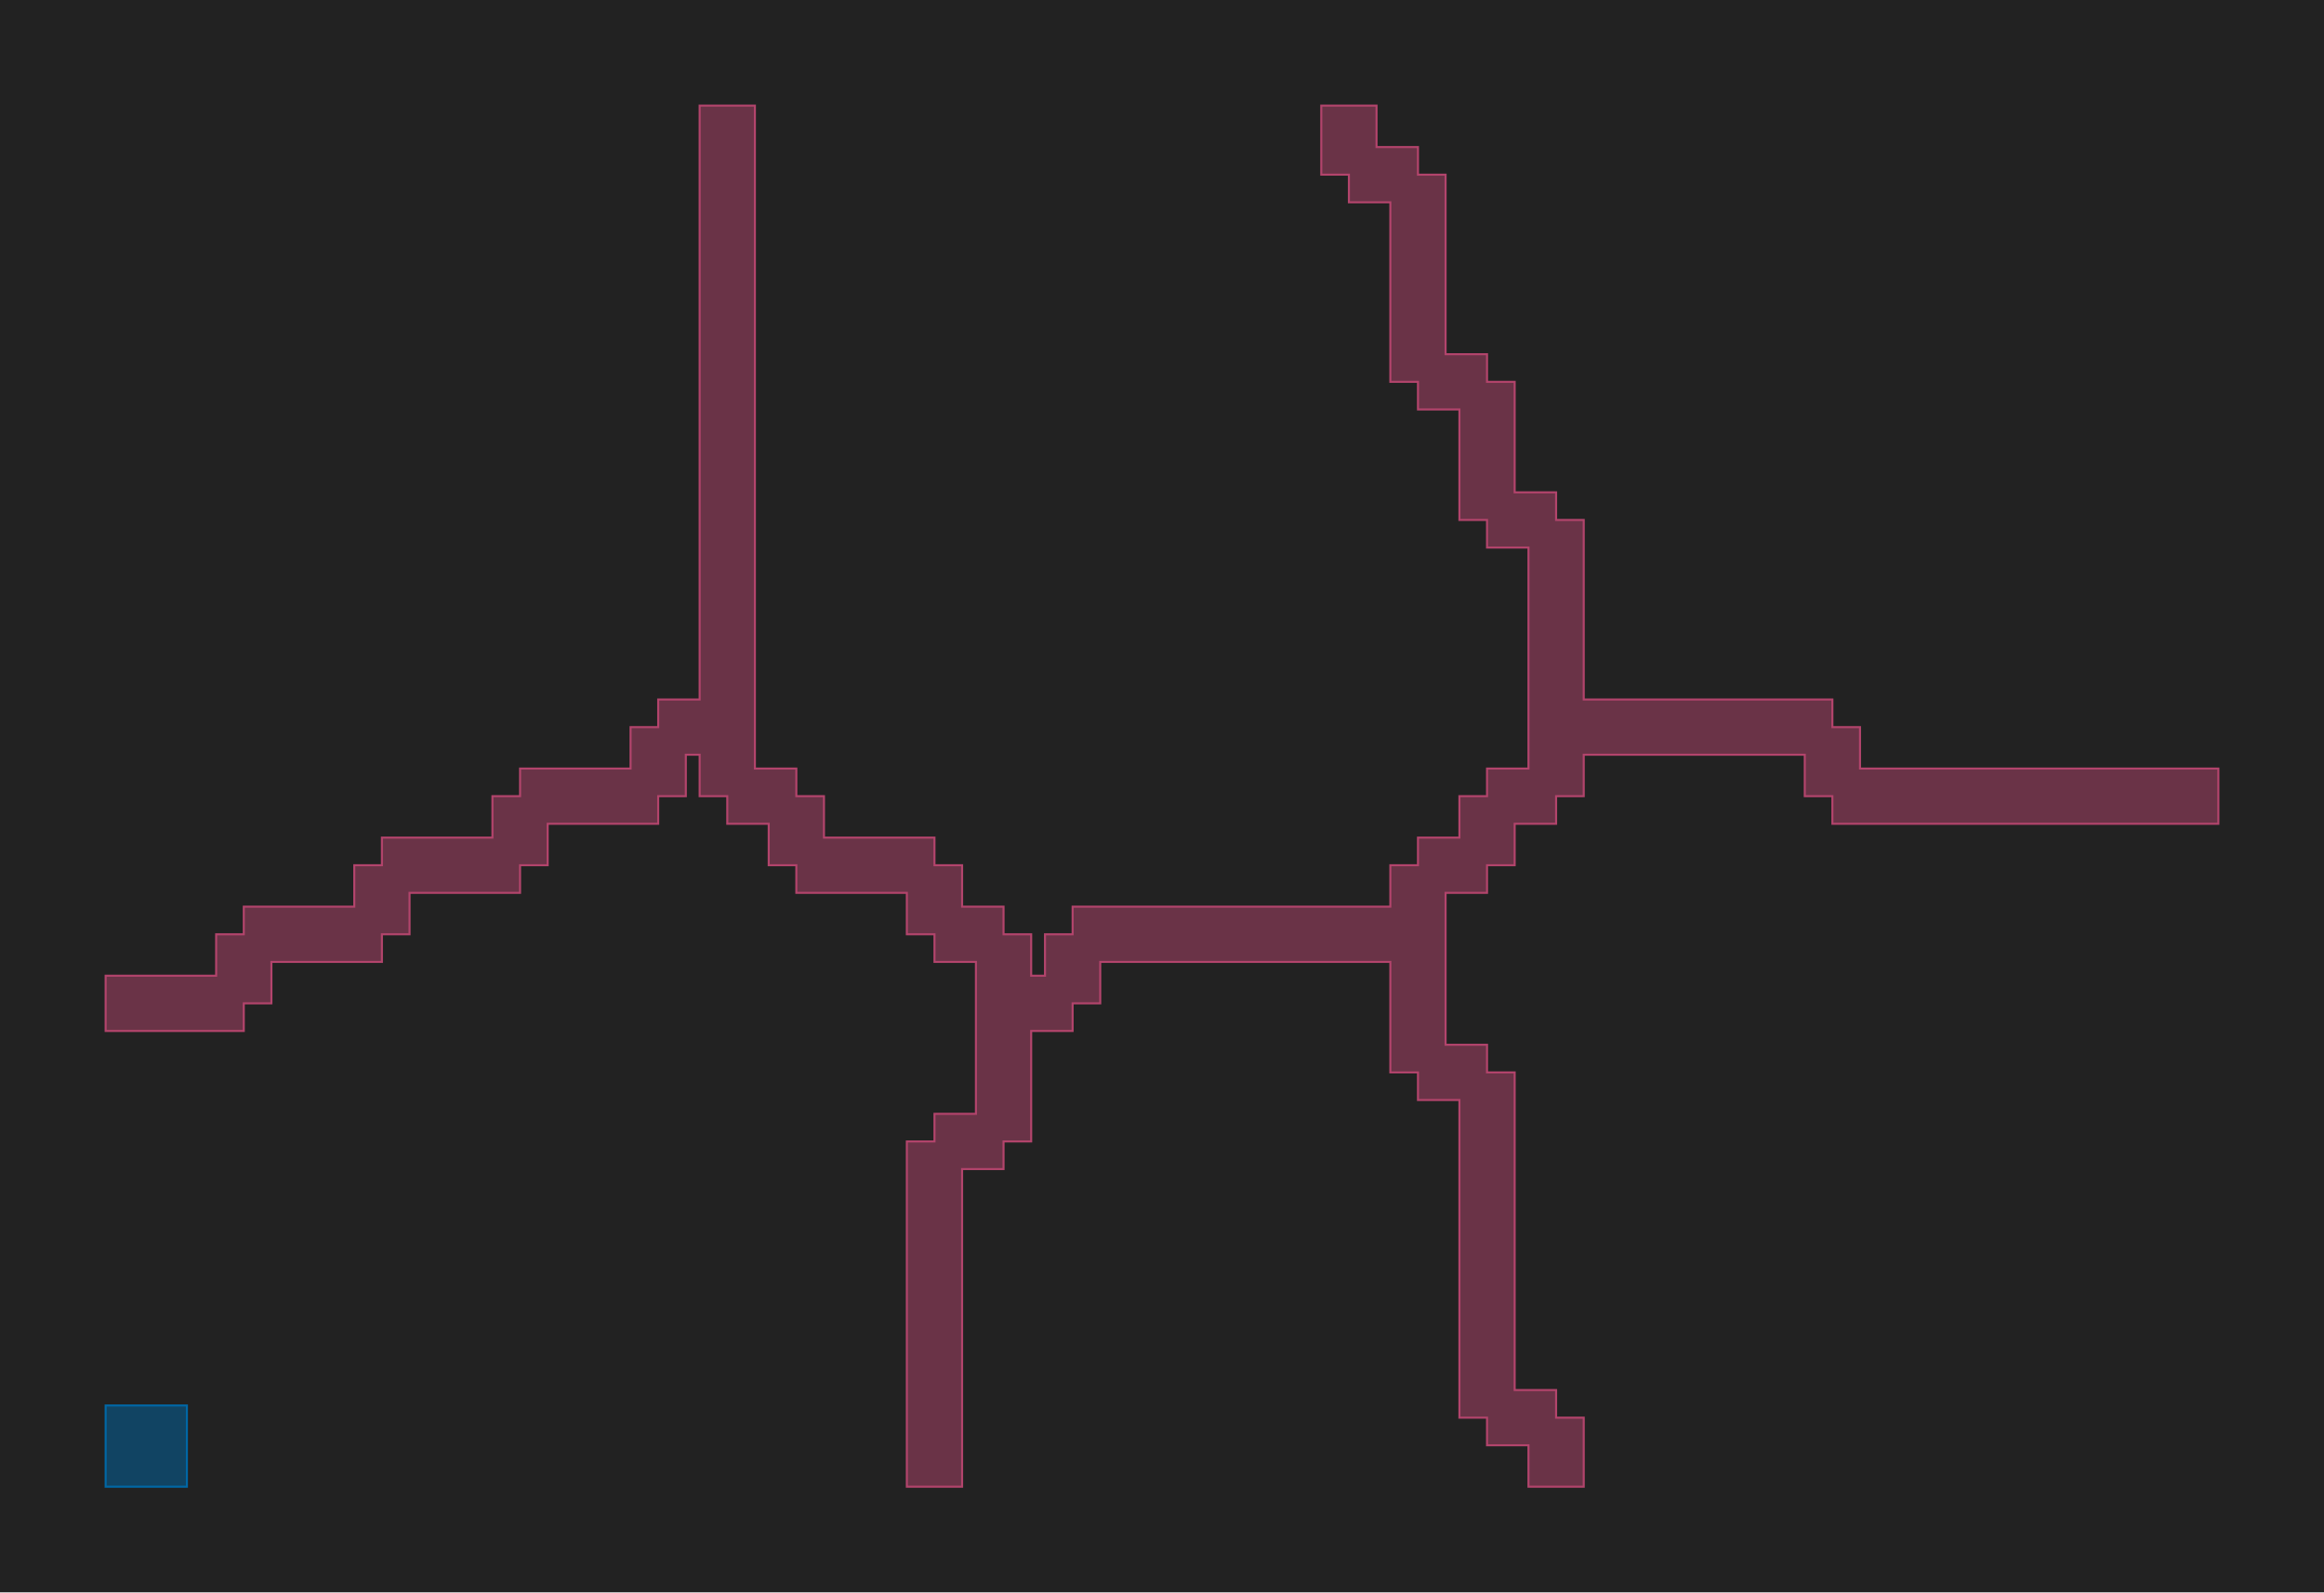
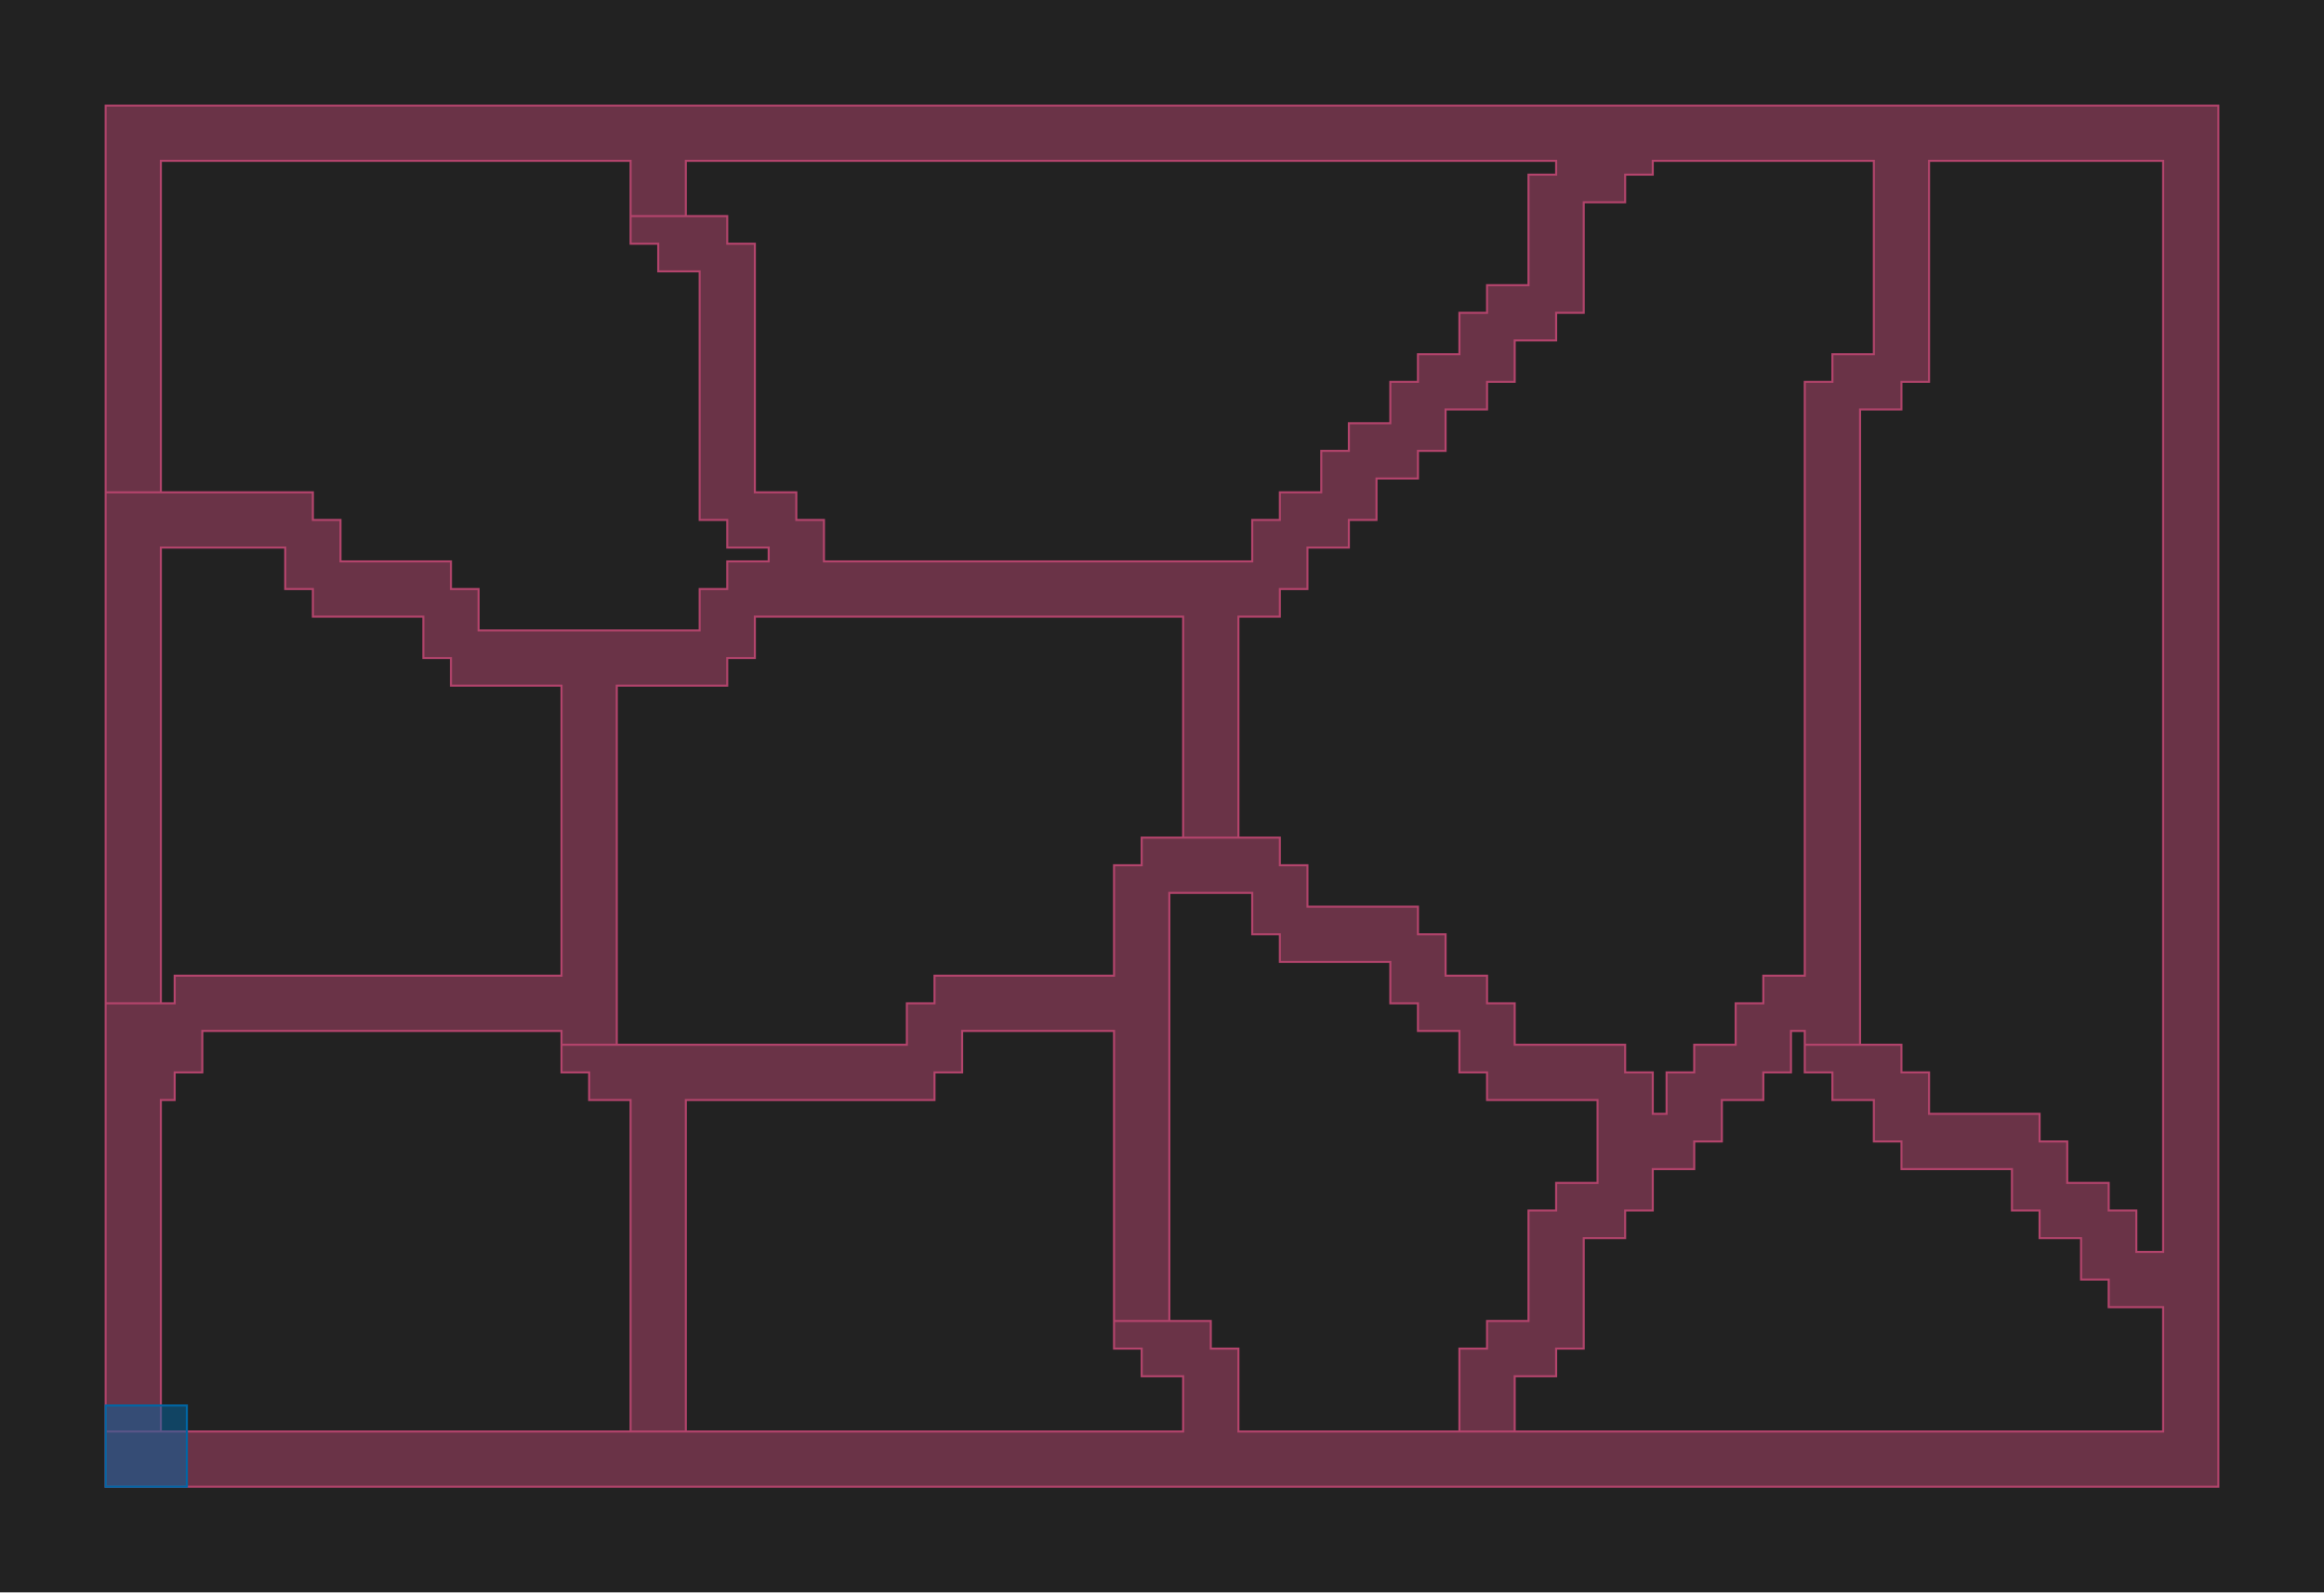
<svg xmlns="http://www.w3.org/2000/svg" width="1144" height="784" viewBox="-52 -732 1144 784">
  <defs>
    <style type="text/css">
.l235d4 {stroke: #0067A5; fill: #0067A5; fill-opacity: 0.5;}
.l71d20 {stroke: #B3446C; fill: #B3446C; fill-opacity: 0.5;}
</style>
  </defs>
  <rect x="-52" y="-732" width="1144" height="784" fill="#222222" stroke="none" />
  <g id="my_logo" transform="scale(1 -1)">
-     <polygon id="0x263aa810" class="l71d20" points="272,387.6 272,374 258.4,374 258.4,353.6 204,353.6 204,340 190.4,340 190.4,319.6 136,319.6 136,306 122.4,306 122.4,285.6 68,285.6 68,272 54.4,272 54.4,251.6 0,251.6 0,224.4 68,224.4 68,238 81.6,238 81.6,258.4 136,258.4 136,272 149.6,272 149.6,292.4 204,292.4 204,306 217.6,306 217.6,326.4 272,326.4 272,340 285.6,340 285.6,360.4 292.4,360.4 292.4,340 306,340 306,326.4 326.4,326.4 326.4,306 340,306 340,292.4 394.4,292.4 394.4,272 408,272 408,258.4 428.4,258.4 428.4,183.6 408,183.6 408,170 394.4,170 394.4,0 421.6,0 421.6,156.4 442,156.4 442,170 455.6,170 455.6,224.4 476,224.4 476,238 489.6,238 489.6,258.4 632.4,258.4 632.4,204 646,204 646,190.4 666.4,190.4 666.4,34 680,34 680,20.4 700.4,20.4 700.4,0 727.6,0 727.6,34 714,34 714,47.6 693.6,47.6 693.6,204 680,204 680,217.6 659.6,217.6 659.6,292.4 680,292.4 680,306 693.6,306 693.6,326.4 714,326.4 714,340 727.6,340 727.6,360.4 836.4,360.4 836.4,340 850,340 850,326.4 1040,326.4 1040,353.6 863.6,353.6 863.6,374 850,374 850,387.6 727.6,387.6 727.6,476 714,476 714,489.6 693.6,489.6 693.6,544 680,544 680,557.6 659.6,557.6 659.6,646 646,646 646,659.6 625.6,659.6 625.6,680 598.4,680 598.4,646 612,646 612,632.4 632.4,632.4 632.4,544 646,544 646,530.4 666.4,530.4 666.4,476 680,476 680,462.4 700.4,462.4 700.4,353.6 680,353.6 680,340 666.4,340 666.4,319.6 646,319.6 646,306 632.4,306 632.4,285.6 476,285.6 476,272 462.4,272 462.4,251.6 455.6,251.6 455.6,272 442,272 442,285.6 421.6,285.6 421.6,306 408,306 408,319.6 353.6,319.6 353.6,340 340,340 340,353.6 319.6,353.6 319.6,680 292.4,680 292.4,387.6" />
-     <polygon id="0x263a6af0" class="l235d4" points="0,0 40,0 40,40 0,40" />
+     <polygon id="0x3259a020" class="l71d20" points="0,680 0,489.6 27.2,489.6 27.2,652.8 258.4,652.8 258.4,625.6 285.6,625.6 285.6,652.8 714,652.8 714,646 700.4,646 700.4,591.6 680,591.6 680,578 666.4,578 666.4,557.6 646,557.6 646,544 632.4,544 632.4,523.6 612,523.6 612,510 598.4,510 598.4,489.6 578,489.6 578,476 564.4,476 564.4,455.6 353.6,455.6 353.6,476 340,476 340,489.6 319.6,489.6 319.6,612 306,612 306,625.6 285.6,625.6 258.4,625.6 258.4,612 272,612 272,598.4 292.4,598.4 292.4,476 306,476 306,462.4 326.4,462.4 326.4,455.6 306,455.6 306,442 292.4,442 292.4,421.6 183.6,421.6 183.6,442 170,442 170,455.6 115.6,455.6 115.6,476 102,476 102,489.6 27.2,489.6 0,489.6 0,238 27.2,238 27.2,462.4 88.4,462.4 88.4,442 102,442 102,428.4 156.4,428.4 156.4,408 170,408 170,394.4 224.4,394.4 224.4,251.6 34,251.6 34,238 27.2,238 0,238 0,27.2 27.2,27.2 27.2,190.4 34,190.4 34,204 47.6,204 47.6,224.4 224.4,224.4 224.4,217.6 251.6,217.6 251.6,394.4 306,394.4 306,408 319.6,408 319.6,428.4 530.4,428.4 530.4,319.6 557.6,319.6 557.6,428.4 578,428.4 578,442 591.6,442 591.6,462.4 612,462.4 612,476 625.6,476 625.6,496.4 646,496.4 646,510 659.6,510 659.6,530.4 680,530.4 680,544 693.6,544 693.6,564.4 714,564.4 714,578 727.6,578 727.6,632.4 748,632.4 748,646 761.6,646 761.6,652.8 870.4,652.8 870.4,557.6 850,557.6 850,544 836.4,544 836.4,251.6 816,251.6 816,238 802.4,238 802.4,217.6 782,217.6 782,204 768.4,204 768.4,183.6 761.6,183.6 761.6,204 748,204 748,217.6 693.6,217.6 693.6,238 680,238 680,251.6 659.6,251.6 659.6,272 646,272 646,285.6 591.6,285.6 591.6,306 578,306 578,319.6 557.6,319.6 530.4,319.6 510,319.6 510,306 496.4,306 496.4,251.6 408,251.6 408,238 394.4,238 394.4,217.6 251.6,217.6 224.4,217.6 224.4,204 238,204 238,190.4 258.4,190.4 258.4,27.2 285.6,27.2 285.6,190.4 408,190.4 408,204 421.6,204 421.6,224.4 496.4,224.4 496.4,81.6 523.6,81.6 523.6,292.4 564.4,292.4 564.4,272 578,272 578,258.4 632.4,258.4 632.4,238 646,238 646,224.4 666.4,224.4 666.4,204 680,204 680,190.4 734.4,190.4 734.4,149.6 714,149.6 714,136 700.4,136 700.4,81.6 680,81.6 680,68 666.4,68 666.4,27.2 693.6,27.2 693.6,54.4 714,54.4 714,68 727.6,68 727.6,122.4 748,122.4 748,136 761.6,136 761.6,156.4 782,156.4 782,170 795.6,170 795.6,190.4 816,190.4 816,204 829.6,204 829.6,224.4 836.4,224.4 836.4,217.6 863.6,217.6 863.6,530.4 884,530.4 884,544 897.6,544 897.6,652.8 1012.8,652.8 1012.8,115.6 999.6,115.6 999.6,136 986,136 986,149.6 965.6,149.6 965.6,170 952,170 952,183.6 897.6,183.6 897.6,204 884,204 884,217.6 863.6,217.6 836.4,217.6 836.4,204 850,204 850,190.4 870.4,190.4 870.4,170 884,170 884,156.4 938.4,156.4 938.4,136 952,136 952,122.4 972.4,122.4 972.4,102 986,102 986,88.4 1012.8,88.4 1012.8,27.2 693.6,27.2 666.4,27.2 557.6,27.2 557.6,68 544,68 544,81.6 523.6,81.6 496.4,81.6 496.4,68 510,68 510,54.4 530.4,54.4 530.4,27.2 285.6,27.2 258.4,27.2 27.2,27.2 0,27.2 0,0 1040,0 1040,680" />
+     <polygon id="0x327473e0" class="l235d4" points="0,0 40,0 40,40 0,40" />
  </g>
</svg>
